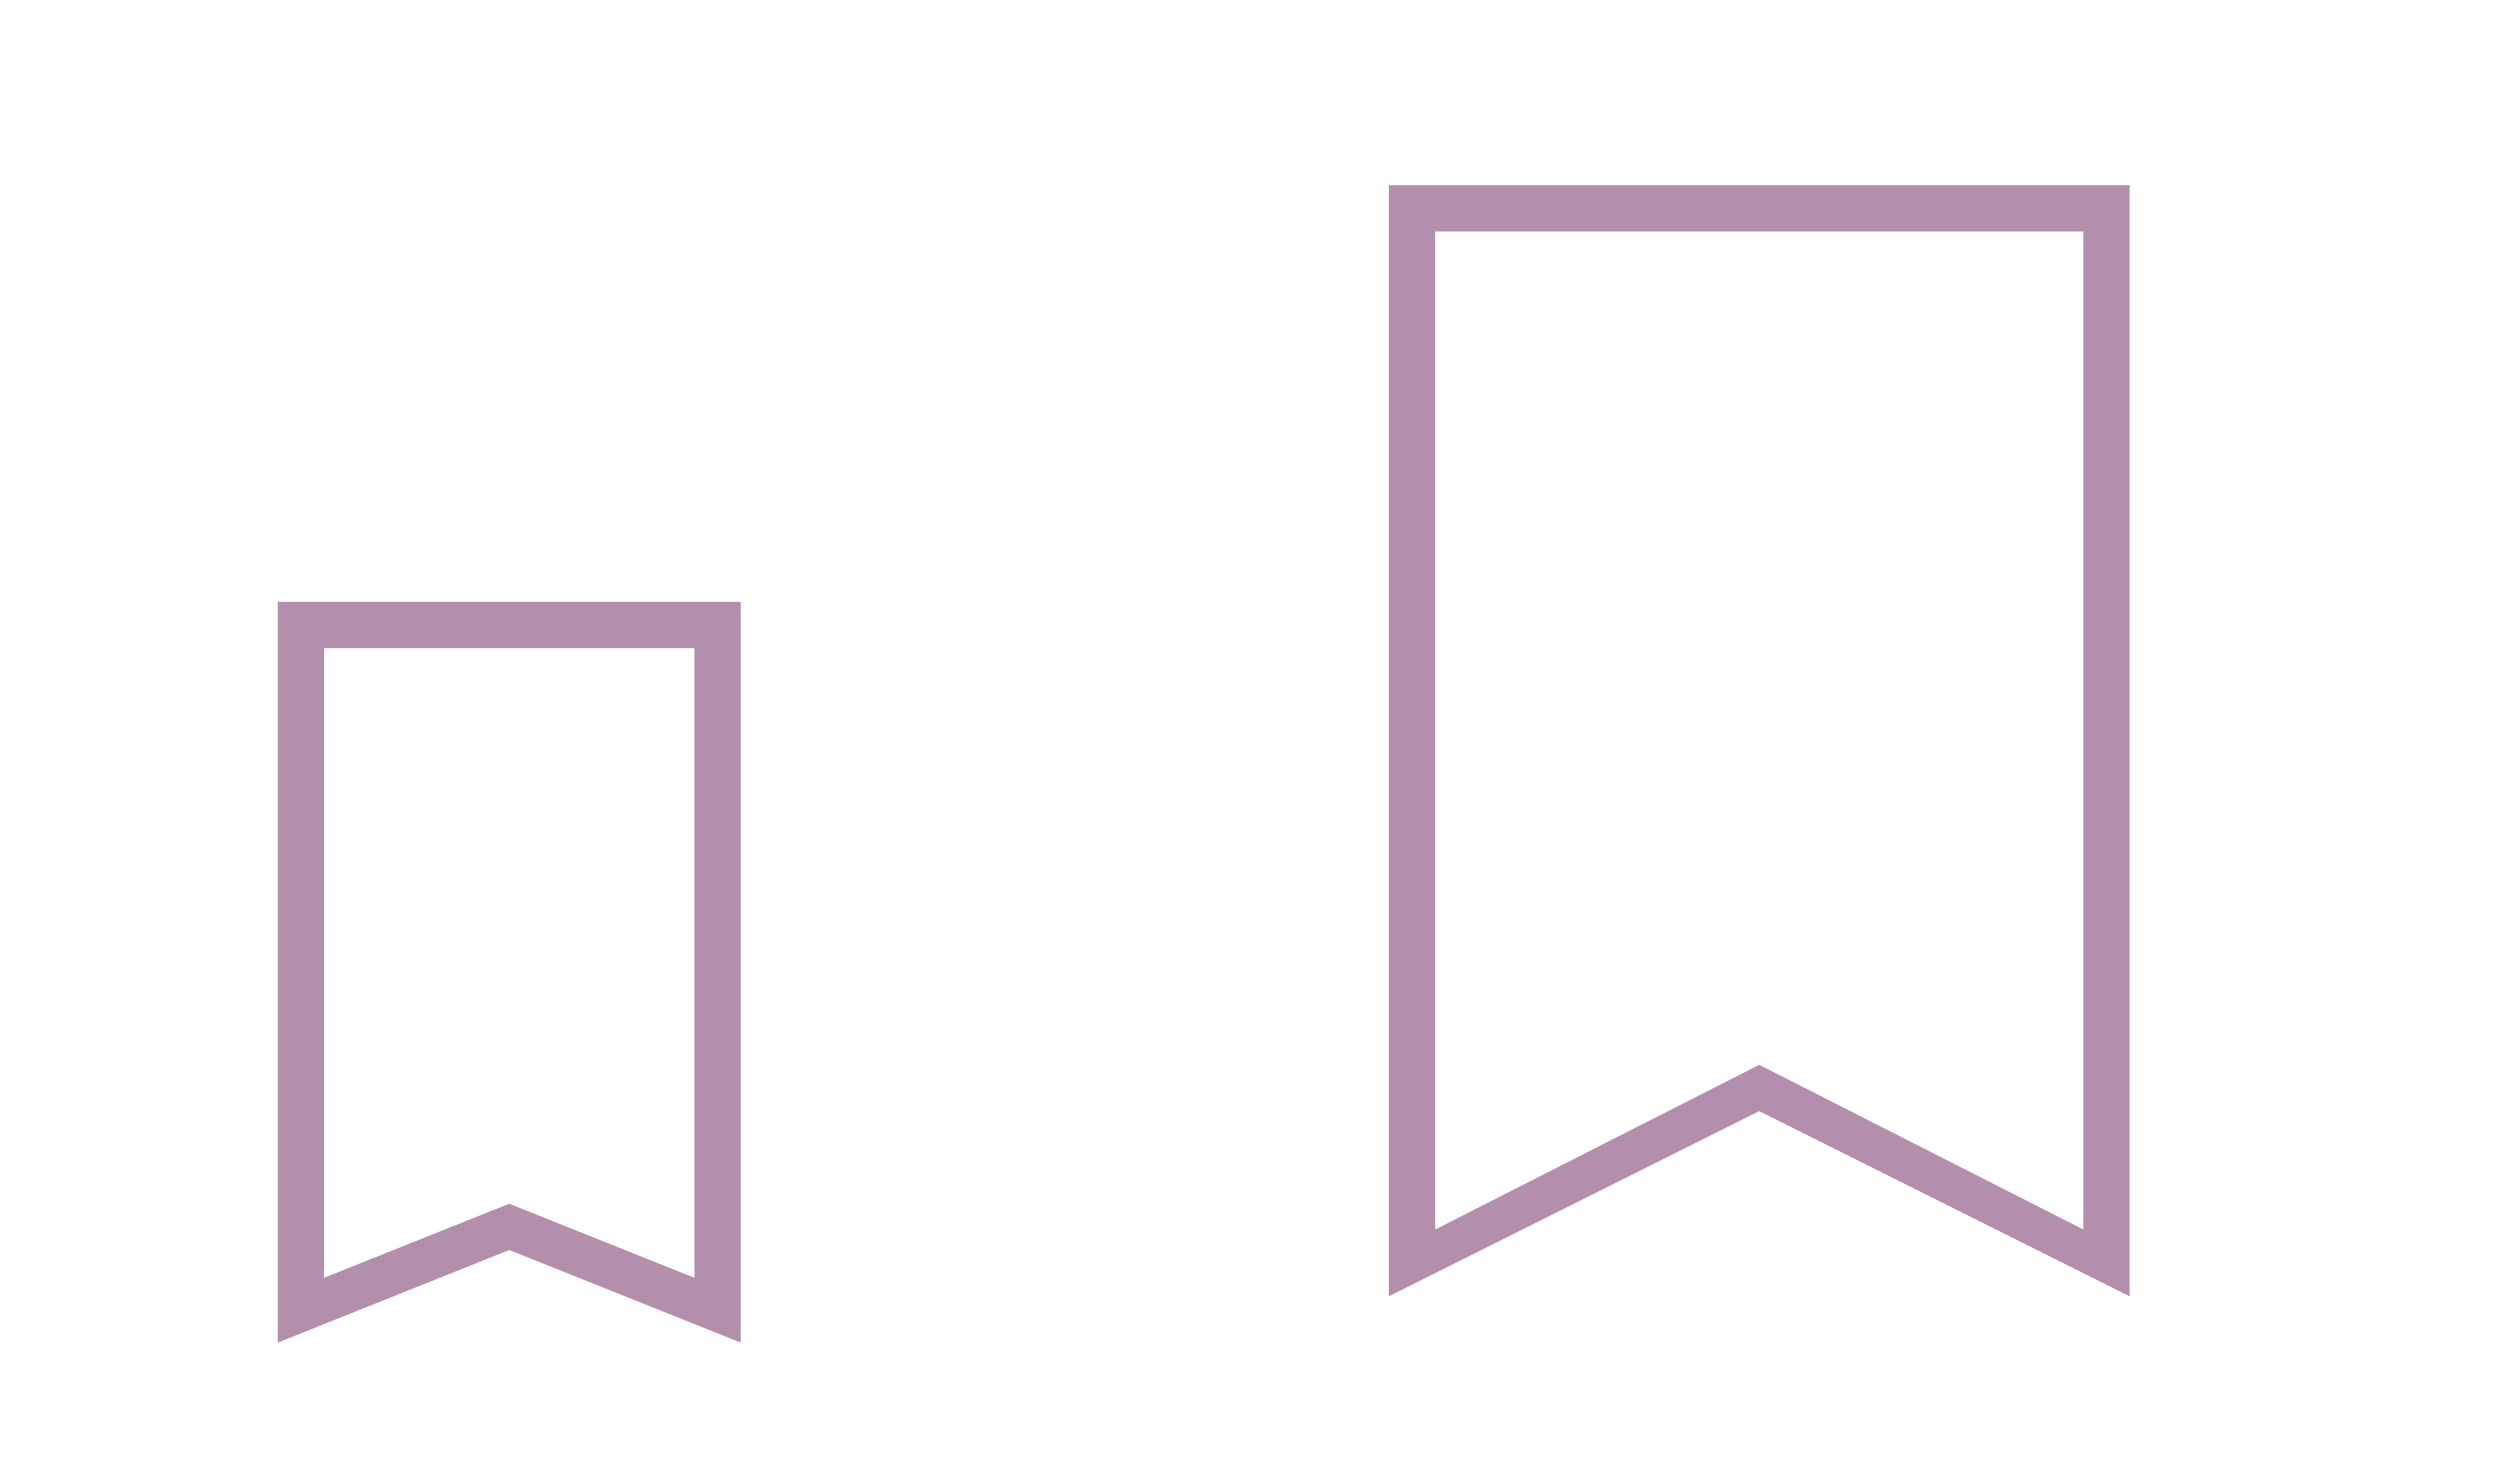
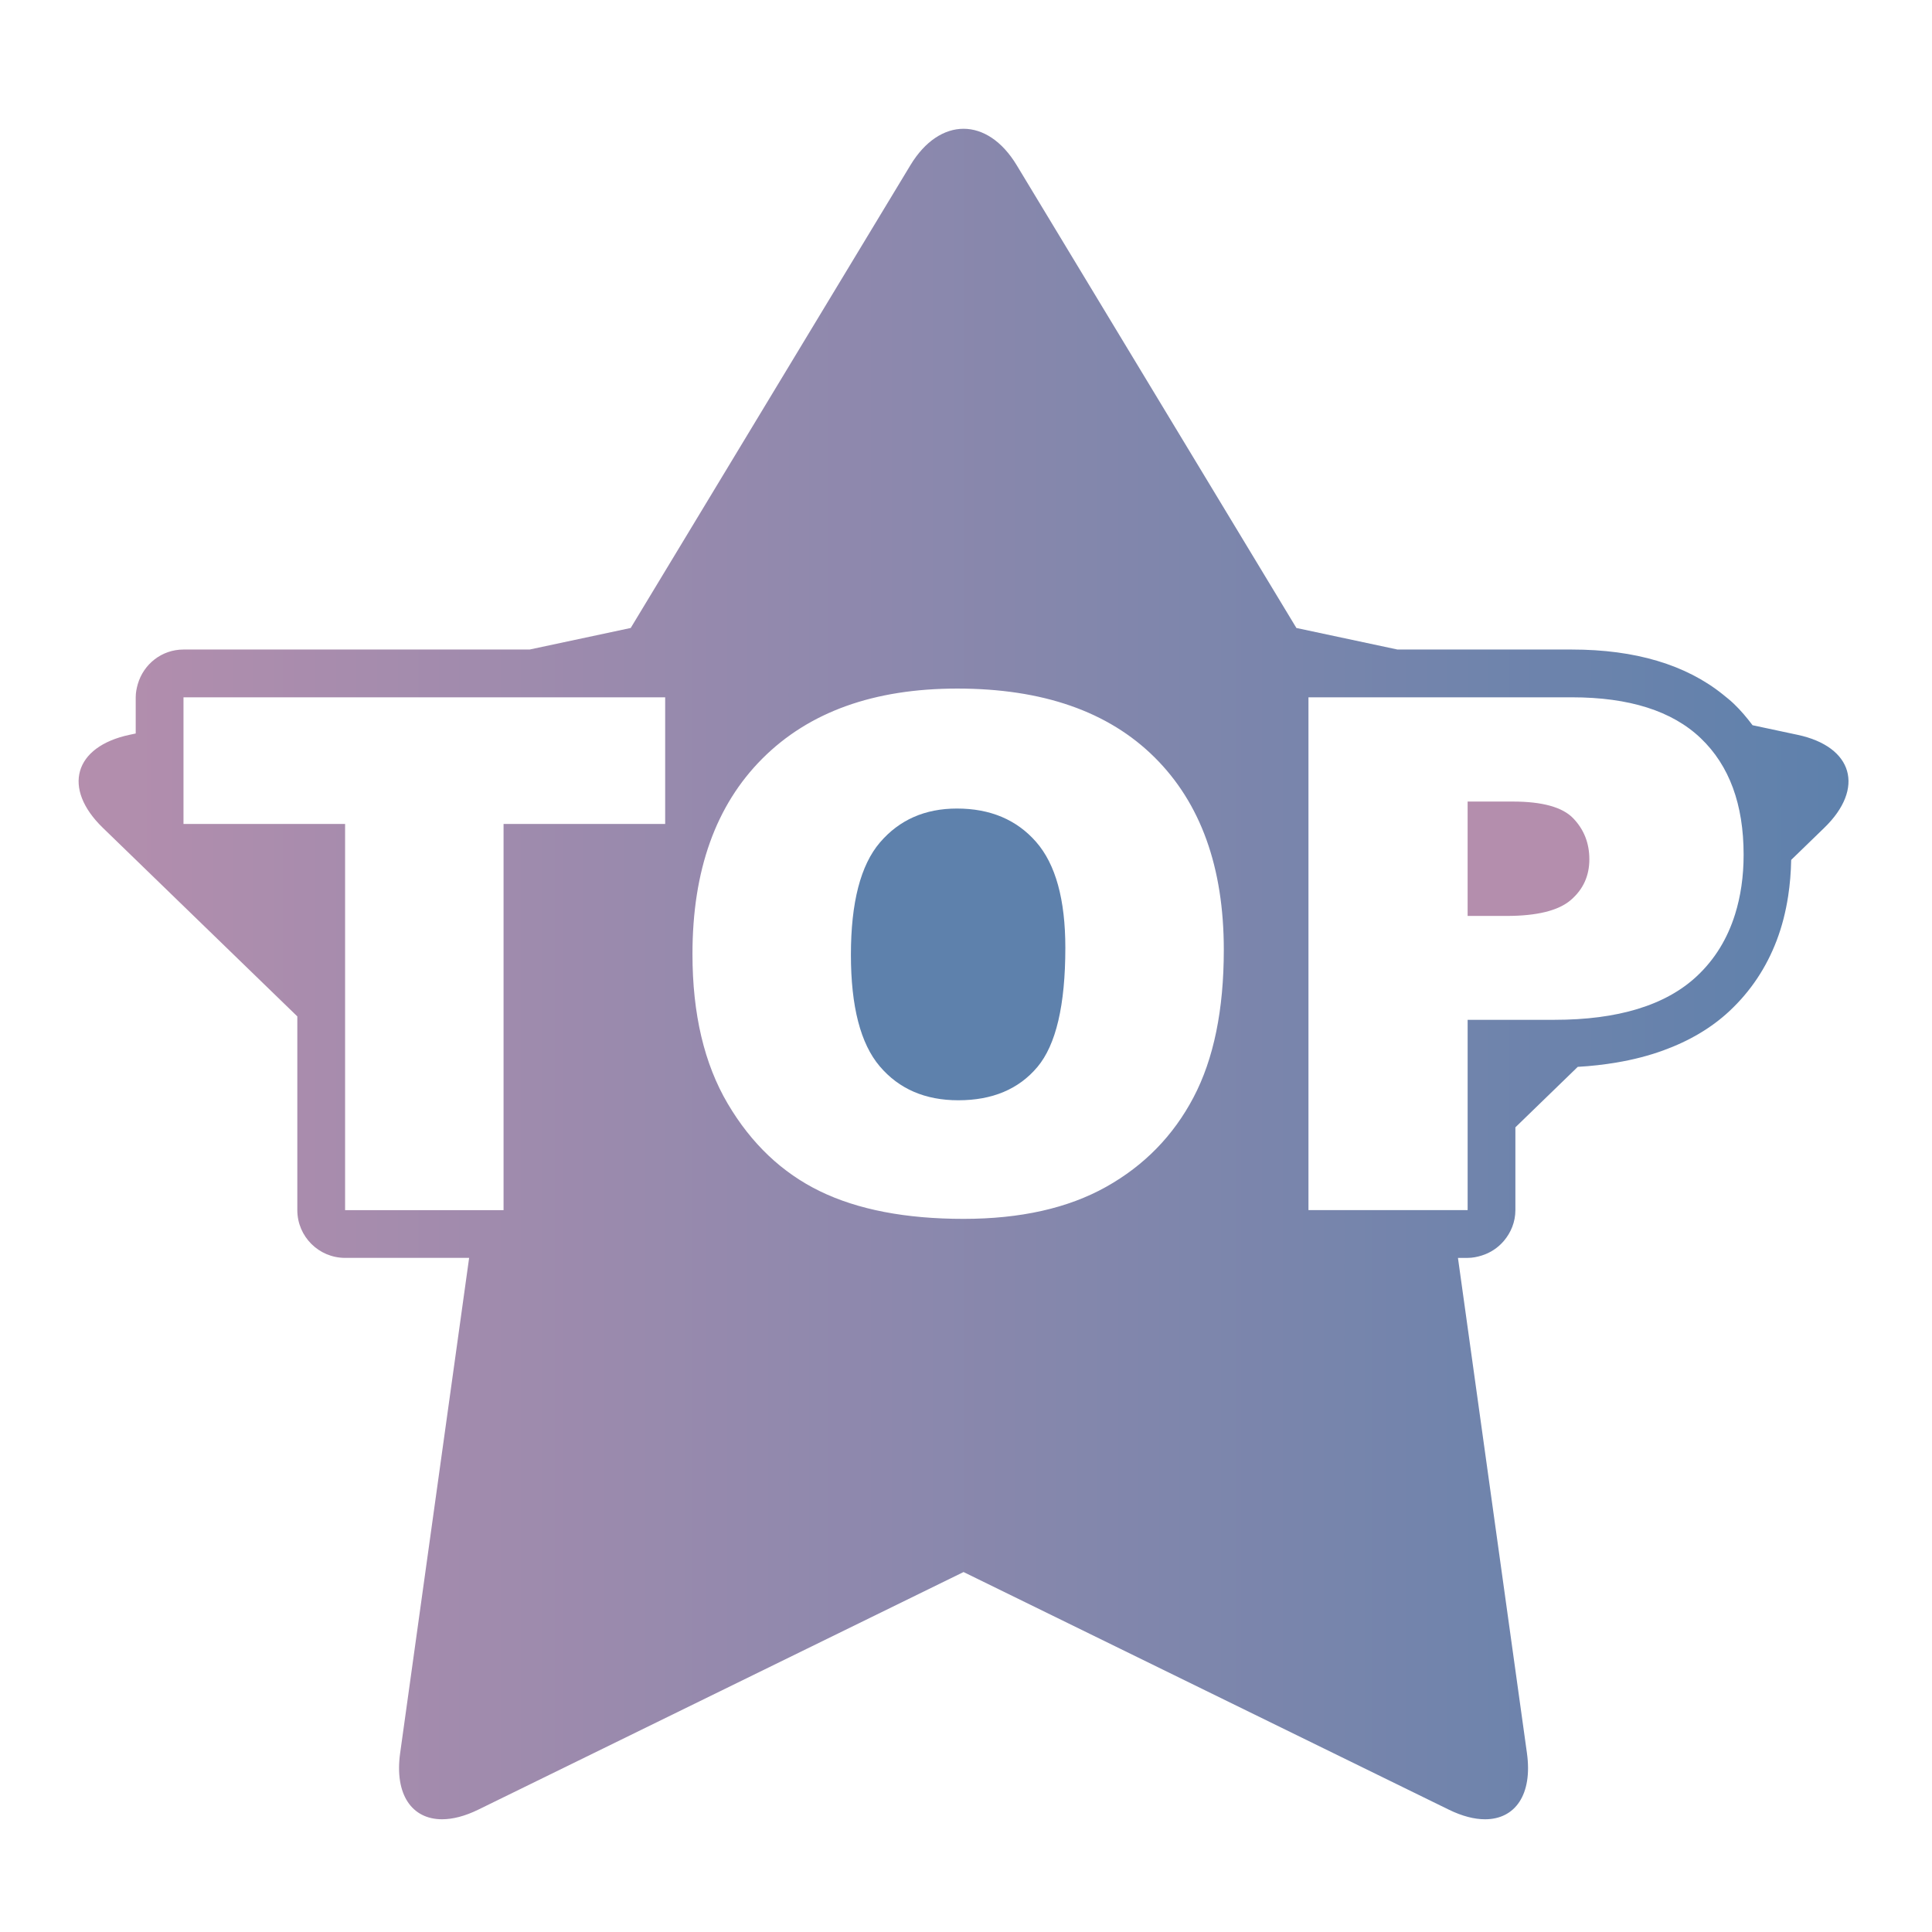
- <svg xmlns="http://www.w3.org/2000/svg" width="54" height="32" id="svg3613" version="1.1">
-   <defs id="defs3615">
-     <style type="text/css" id="current-color-scheme">
-       .ColorScheme-Text {
-         color:#31363b;
-       }
-       .ColorScheme-Background{
-         color:#E9E8E8;
-       }
-       .ColorScheme-ViewText {
-         color:#31363b;
-       }
-       .ColorScheme-ViewBackground{
-         color:#ffffff;
-       }
-       .ColorScheme-ViewHover {
-         color:#000000;
-       }
-       .ColorScheme-ViewFocus{
-         color:#5a5a5a;
-       }
-       .ColorScheme-ButtonText {
-         color:#31363b;
-       }
-       .ColorScheme-ButtonBackground{
-         color:#E9E8E8;
-       }
-       .ColorScheme-ButtonHover {
-         color:#1489ff;
-       }
-       .ColorScheme-ButtonFocus{
-         color:#2B74C7;
-       }
- </style>
+ <svg xmlns="http://www.w3.org/2000/svg" xmlns:xlink="http://www.w3.org/1999/xlink" width="32" height="32" version="1.1" id="svg11">
+   <defs id="defs15">
+     <linearGradient id="linearGradient904">
+       <stop style="stop-color:#b48ead;stop-opacity:1" offset="0" id="stop900" />
+       <stop style="stop-color:#5e81ac;stop-opacity:1" offset="1" id="stop902" />
+     </linearGradient>
+     <linearGradient id="_lgradient_1" x1="0" y1="0.5" x2="1" y2="0.5" gradientTransform="matrix(19.20669,0,0,28.00011,6.055006,2.270006)" gradientUnits="userSpaceOnUse">
+       <stop offset="0%" stop-opacity="1" style="stop-color:rgb(242,55,239)" id="stop9" />
+       <stop offset="98.696%" stop-opacity="1" style="stop-color:rgb(252,82,82)" id="stop11" />
+     </linearGradient>
+     <linearGradient id="_lgradient_1-3" x1="0" y1="0.5" x2="1" y2="0.5" gradientTransform="matrix(19.20669,0,0,28.00011,6.271192,2.383238)" gradientUnits="userSpaceOnUse">
+       <stop offset="0%" stop-opacity="1" style="stop-color:rgb(242,55,239)" id="stop9-6" />
+       <stop offset="98.696%" stop-opacity="1" style="stop-color:rgb(252,82,82)" id="stop11-7" />
+     </linearGradient>
+     <linearGradient gradientUnits="userSpaceOnUse" gradientTransform="matrix(19.20669,0,0,28.00011,6.271192,2.383239)" y2="0.5" x2="1" y1="0.5" x1="0" id="_lgradient_1-36">
+       <stop id="stop9-7" style="stop-color:#ff005d;stop-opacity:1" stop-opacity="1" offset="0%" />
+       <stop id="stop11-5" style="stop-color:#ff8b26;stop-opacity:0.988" stop-opacity="1" offset="98.696%" />
+     </linearGradient>
+     <linearGradient gradientUnits="userSpaceOnUse" y2="283.423" x2="566.847" y1="283.423" x1="-0.001" id="linearGradient1610" xlink:href="#linearGradient904" />
  </defs>
-   <g transform="matrix(1.000003,0,0,1.000001,-420.7156,-516.7912)" id="22-22-bookmarks">
-     <rect style="opacity:0.01;fill:#000000;fill-opacity:0.004;stroke:none" id="rect3028" width="22" height="22" x="-7.1556997e-08" y="2" transform="matrix(0.9999971,0,0,0.999999,420.7143,524.7907)" />
-     <path style="fill:#b48ead;fill-opacity:1;stroke:none" d="m 426.714,529.791 0,1 0,14 0,1 5,-2 5,2 0,-1 0,-14 0,-1 -10,0 m 1,1 8,0 0,13.6 -4,-1.6 -4,1.6 0,-13.6" id="rect4298" class="ColorScheme-Text" />
-   </g>
-   <g transform="matrix(1.000003,0,0,1.000001,-398.7155,-516.7912)" id="bookmarks">
-     <rect style="opacity:0.01;fill:#000000;fill-opacity:0.004;stroke:none" id="rect2994" width="32" height="32" x="-7.1557004e-08" y="-8" transform="matrix(0.9999971,0,0,0.999999,420.7143,524.7907)" />
-     <path style="fill:#b48ead;fill-opacity:1;stroke:none" d="m 428.714,520.791 0,24 8,-4 8,4 0,-24 z m 1,1 14,0 0,21.557 -7,-3.557 -7,3.557 z" id="path2996" class="ColorScheme-Text" />
+   <g id="bookmarks">
+     <g transform="translate(0.02534369,0.2700052)" style="clip-rule:evenodd;fill-rule:evenodd;stroke-linejoin:round;stroke-miterlimit:1.414" id="bookmarks-5">
+       <rect y="0" x="0" height="32" width="32" id="rect820" style="fill:#2020ff;fill-opacity:0" />
+       <g transform="matrix(0.05171567,0,0,0.05171567,1.276733,1.205584)" id="bookmarks-3">
+         <g id="g1543">
+           <g id="g1541">
+             <path style="fill:url(#linearGradient1610);fill-opacity:1" d="m 550.542,206.812 -14.424,-3.075 c -1.83,-2.433 -3.789,-4.764 -6.02,-6.897 -1.096,-1.047 -2.289,-1.995 -3.473,-2.95 -11.843,-9.52 -28.055,-14.394 -48.376,-14.394 H 459.103 422.411 L 390.024,172.593 300.445,24.377 c -4.7,-7.778 -10.862,-11.665 -17.022,-11.665 -6.16,0 -12.323,3.889 -17.023,11.665 l -89.578,148.214 -32.387,6.903 H 107.743 71.053 33.589 c -6.986,0 -12.812,4.709 -14.646,11.108 -0.382,1.34 -0.655,2.726 -0.655,4.192 v 3.77 7.821 l -1.986,0.422 c -17.775,3.788 -21.61,17.118 -8.559,29.771 l 62.304,60.413 v 10.658 10.656 40.729 c 0,8.447 6.852,15.299 15.3,15.299 h 24.278 7.724 7.723 l -22.093,158.598 c -1.852,13.295 3.776,21.199 13.421,21.199 3.412,0 7.329,-0.988 11.594,-3.078 l 155.427,-76.102 155.424,76.104 c 4.266,2.088 8.182,3.08 11.594,3.08 9.648,0 15.275,-7.902 13.422,-21.201 L 441.767,374.337 h 3.091 c 1.588,0 3.087,-0.309 4.528,-0.76 2.794,-0.869 5.221,-2.496 7.075,-4.67 2.273,-2.67 3.699,-6.088 3.699,-9.871 v -5.207 -10.652 -10.657 l 19.976,-19.369 c 4.346,-0.242 8.467,-0.721 12.421,-1.387 5.367,-0.902 10.364,-2.201 14.991,-3.883 8.256,-3.002 15.382,-7.174 21.209,-12.627 6.762,-6.334 11.777,-13.889 15.082,-22.563 1.692,-4.443 2.907,-9.195 3.682,-14.226 0.572,-3.708 0.894,-7.573 0.967,-11.591 l 10.615,-10.294 c 13.049,-12.651 9.218,-25.98 -8.561,-29.768 z m -20.027,57.491 c -2.436,7.782 -6.469,14.404 -12.212,19.783 -5.021,4.703 -11.384,8.217 -19.067,10.547 -7.57,2.303 -16.429,3.455 -26.585,3.455 h -27.785 v 49.264 11.684 h -5.221 -45.756 v -164.24 h 84.361 c 18.372,0 32.133,4.37 41.282,13.109 9.149,8.74 13.725,21.175 13.725,37.308 0,7.027 -0.952,13.365 -2.742,19.09 z M 85.349,333.145 V 322.489 311.83 235.352 h -51.76 v -32.225 -7.821 -0.508 h 2.383 36.689 115.197 v 40.557 h -51.76 v 123.686 h -8.896 -7.723 -7.724 -26.406 z m 198.074,28.693 c -18.522,0 -33.853,-2.951 -45.989,-8.85 -12.136,-5.9 -21.977,-15.236 -29.52,-28.008 -7.542,-12.773 -11.315,-28.756 -11.315,-47.951 0,-26.814 7.469,-47.69 22.405,-62.626 14.939,-14.939 35.737,-22.405 62.402,-22.405 27.335,0 48.397,7.338 63.186,22.014 14.789,14.676 22.183,35.236 22.183,61.674 0,19.195 -3.231,34.937 -9.691,47.222 -6.46,12.285 -15.796,21.846 -28.008,28.682 -12.214,6.836 -27.428,10.248 -45.653,10.248 z" id="path1535" />
+             <path style="fill:#5e81ac;fill-opacity:1" d="m 281.293,230.422 c -10.232,0 -18.449,3.623 -24.648,10.866 -6.199,7.246 -9.299,19.232 -9.299,35.964 0,16.583 3.082,28.495 9.245,35.737 6.163,7.246 14.544,10.867 25.15,10.867 10.903,0 19.345,-3.547 25.319,-10.643 5.976,-7.098 8.963,-19.83 8.963,-38.205 0,-15.459 -3.118,-26.756 -9.354,-33.889 -6.235,-7.128 -14.693,-10.697 -25.376,-10.697 z" id="path1537" />
+             <path style="fill:#b48ead;fill-opacity:1" d="m 459.314,228.183 h -14.452 v 36.634 h 12.436 c 9.783,0 16.656,-1.698 20.615,-5.098 3.96,-3.4 5.937,-7.748 5.937,-13.051 0,-5.153 -1.717,-9.522 -5.153,-13.109 -3.436,-3.583 -9.896,-5.376 -19.383,-5.376 z" id="path1539" />
+           </g>
+         </g>
+         <g id="g1545" />
+         <g id="g1547" />
+         <g id="g1549" />
+         <g id="g1551" />
+         <g id="g1553" />
+         <g id="g1555" />
+         <g id="g1557" />
+         <g id="g1559" />
+         <g id="g1561" />
+         <g id="g1563" />
+         <g id="g1565" />
+         <g id="g1567" />
+         <g id="g1569" />
+         <g id="g1571" />
+         <g id="g1573" />
+       </g>
+     </g>
  </g>
</svg>
